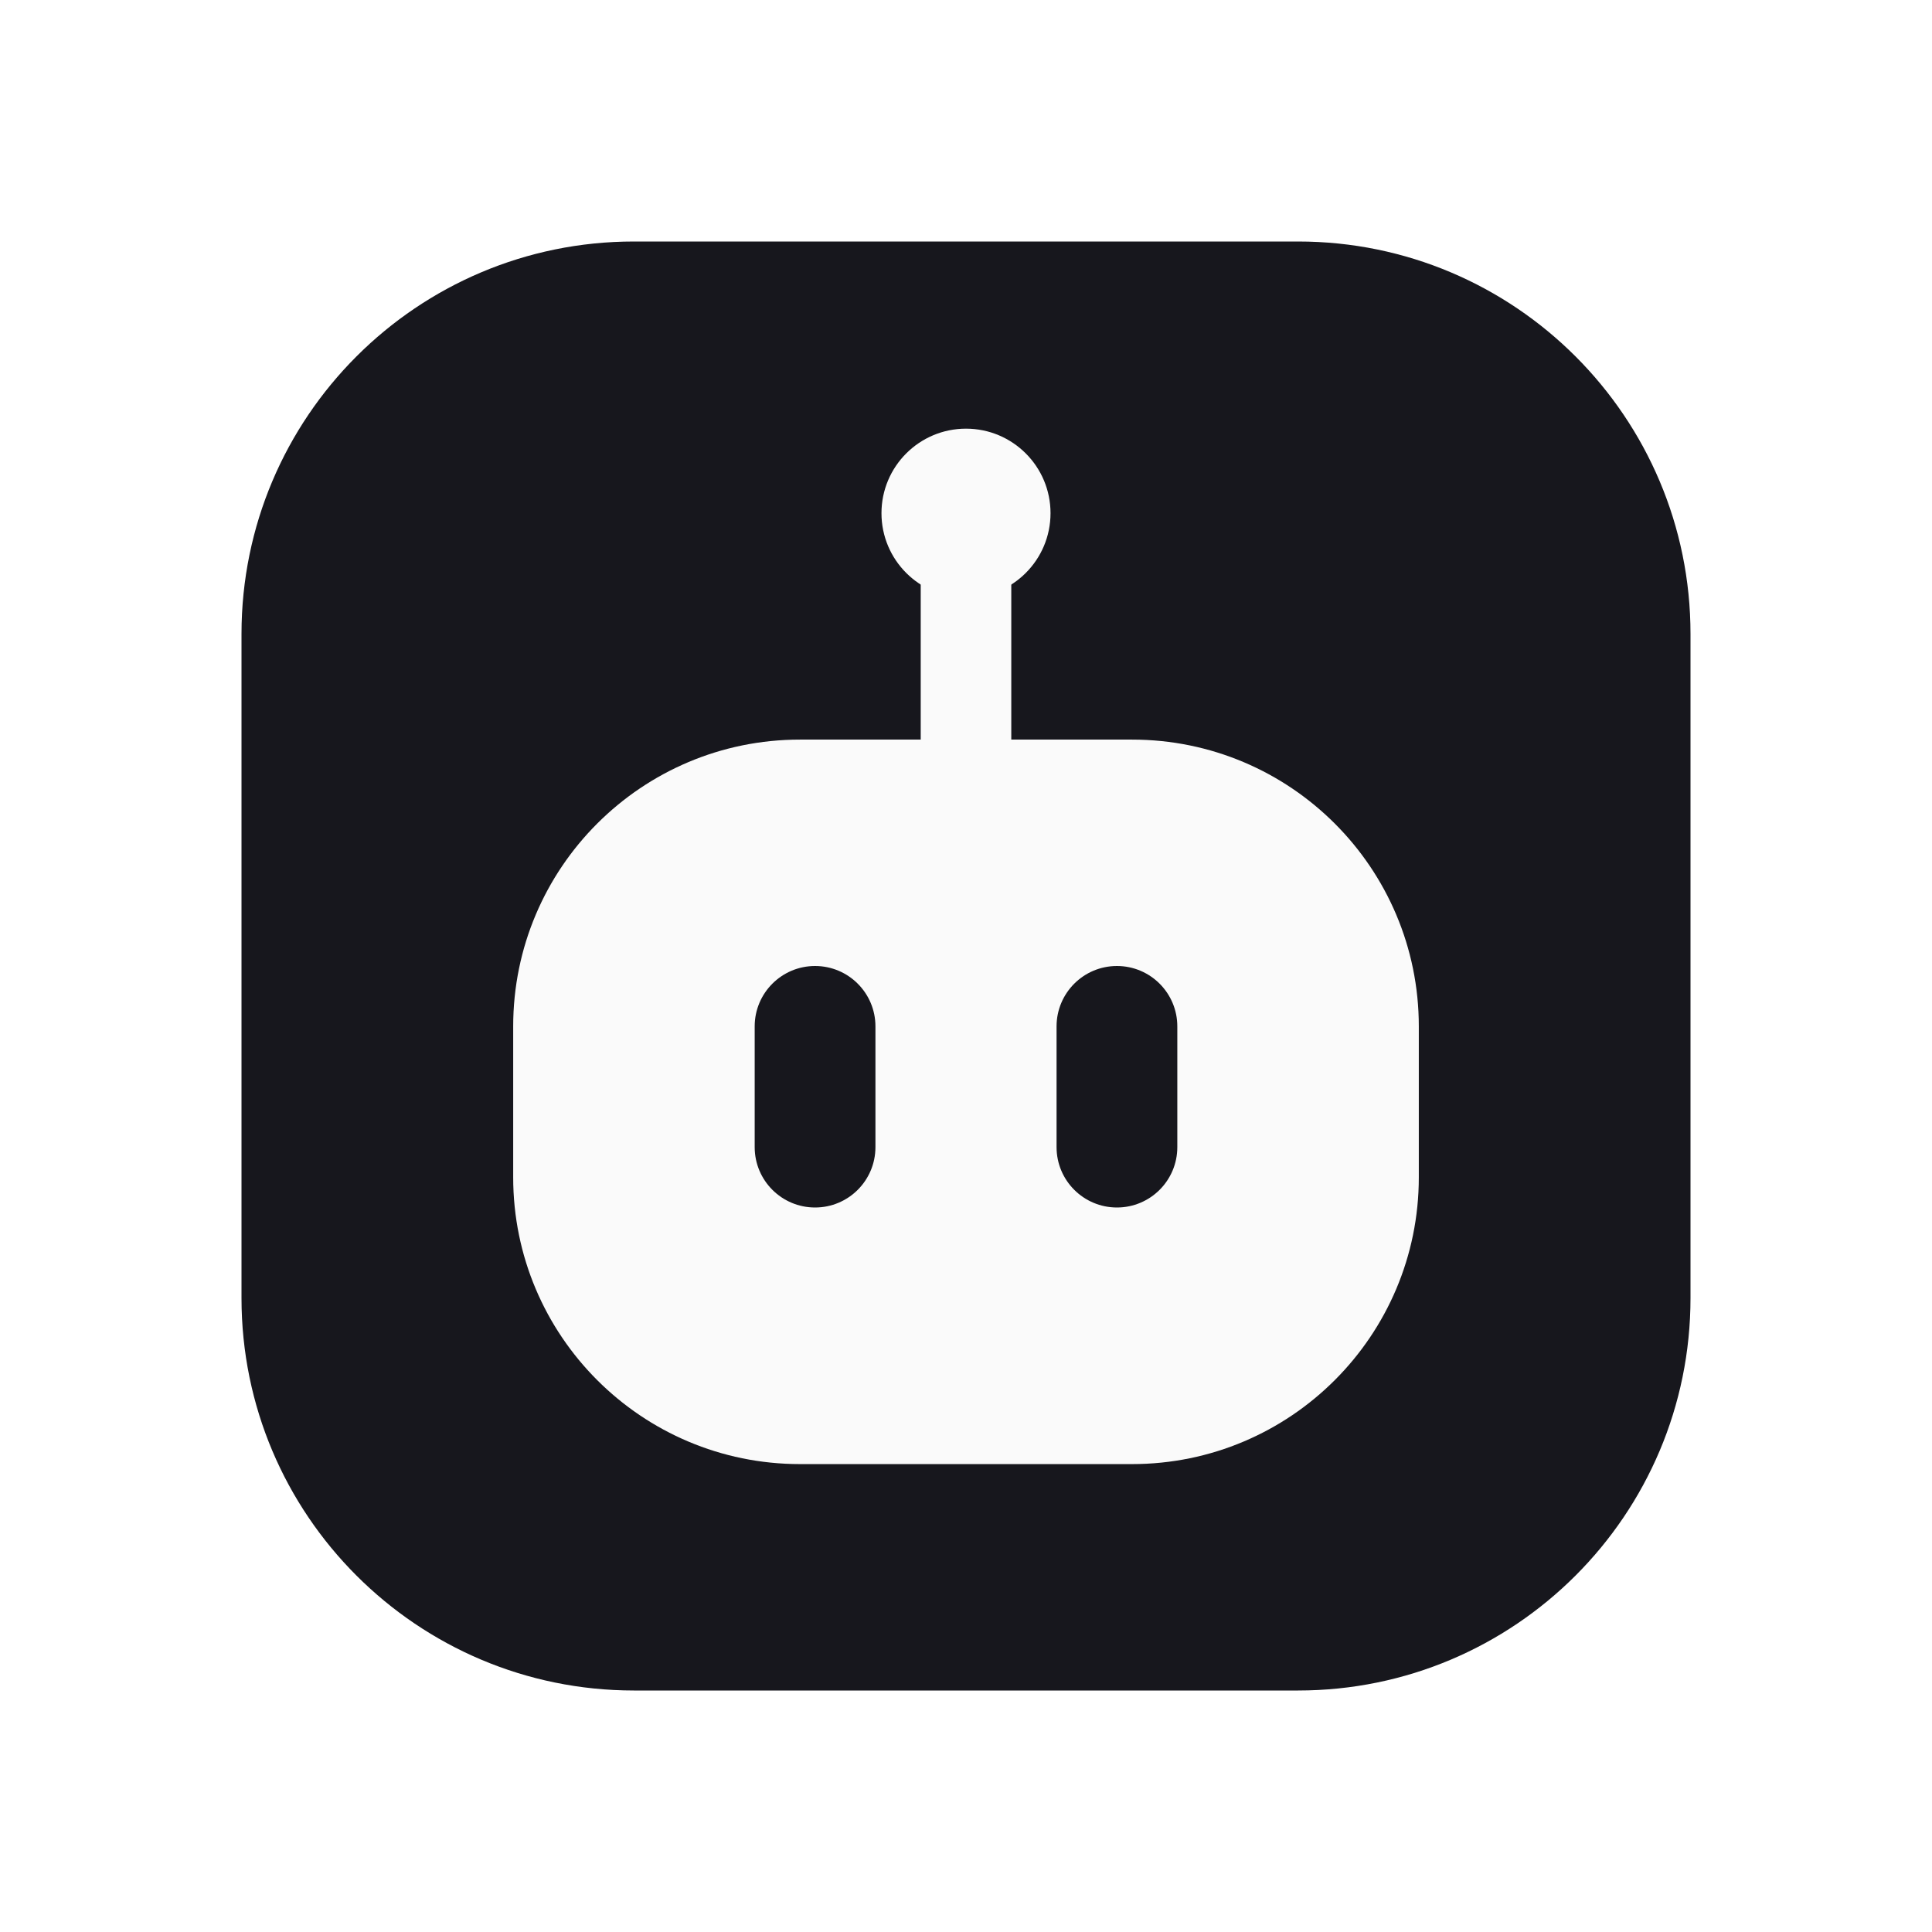
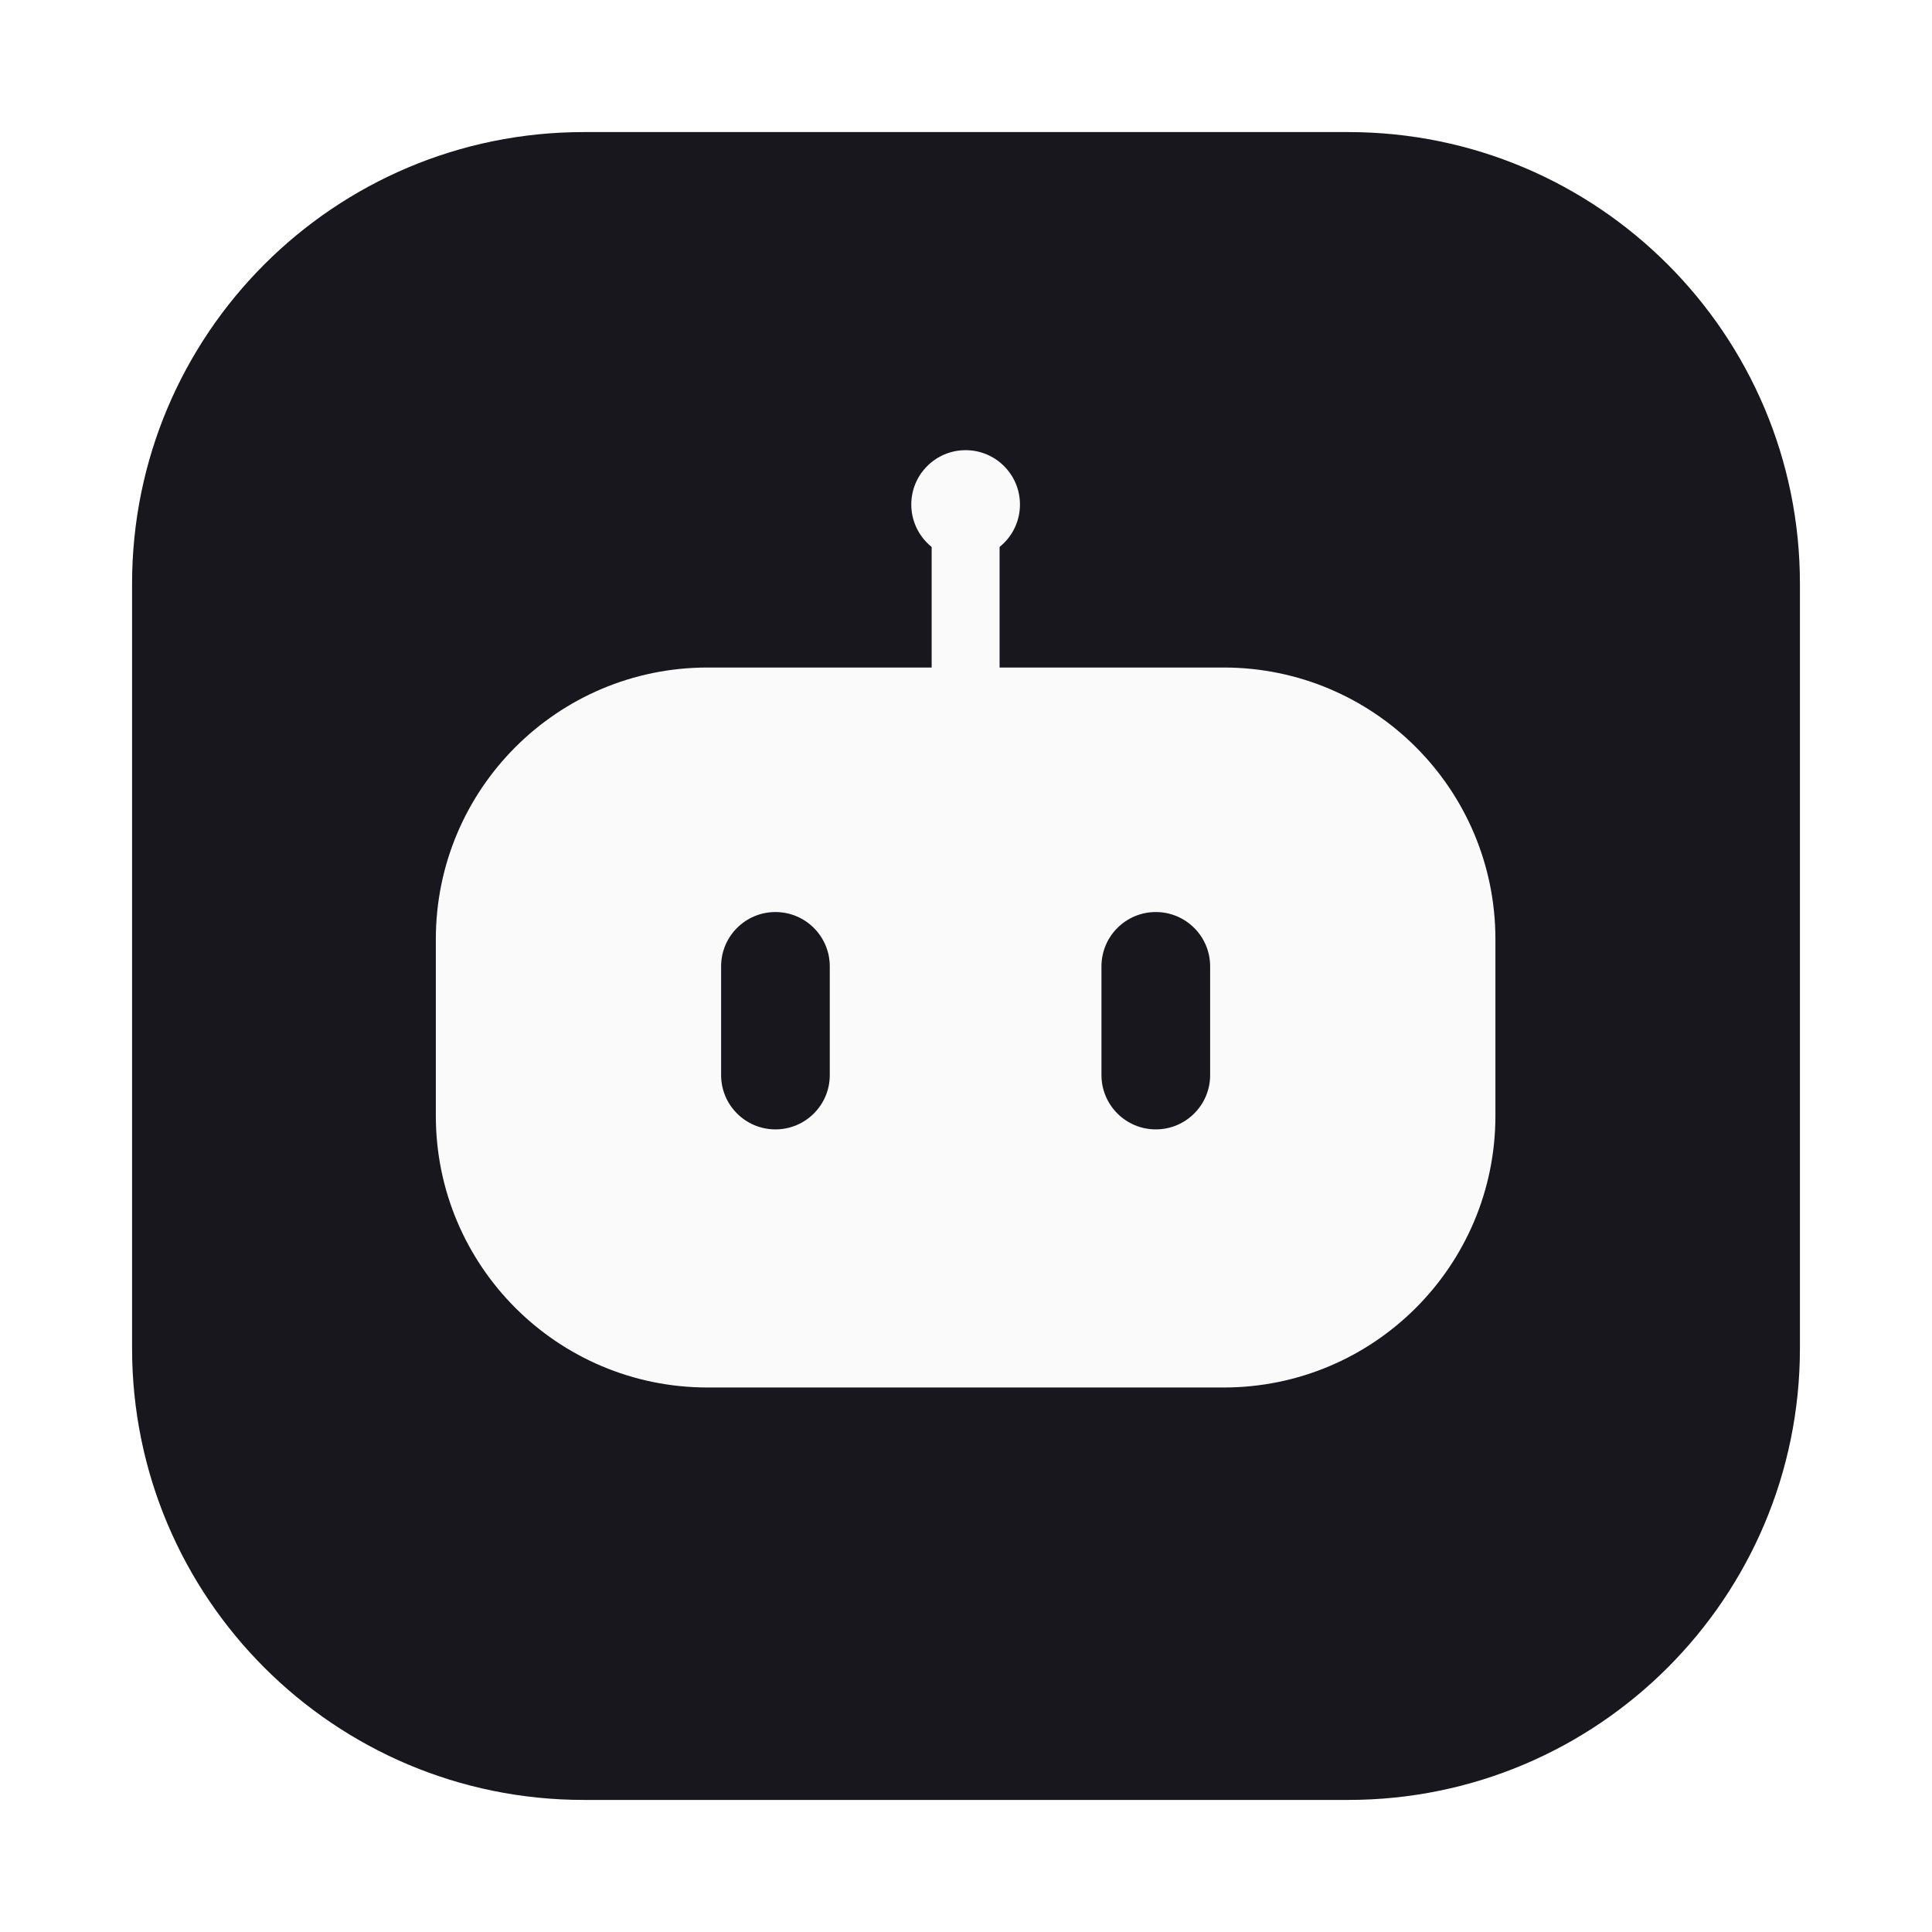
- <svg xmlns="http://www.w3.org/2000/svg" width="128" height="128" viewBox="0 0 128 128" fill="none">
-   <g transform="translate(16 16) scale(2)">
-     <rect width="48" height="48" rx="13" fill="#17171D" />
-     <path d="M24 9V17" stroke="#FAFAFA" stroke-width="3" stroke-linecap="round" />
-     <circle cx="24" cy="9" r="2.8" fill="#FAFAFA" />
-     <rect x="9" y="16.5" width="30" height="24" rx="9.5" fill="#FAFAFA" />
-     <rect x="17" y="24" width="4" height="8" rx="2" fill="#17171D" />
-     <rect x="27" y="24" width="4" height="8" rx="2" fill="#17171D" />
+ <svg xmlns="http://www.w3.org/2000/svg" width="128" height="128" viewBox="0 0 1024 1024" role="img" aria-label="Agenteeq — oficiální široká hlava robota">
+   <rect x="70" y="70" width="884" height="884" rx="239.4" fill="#17171D" />
+   <g transform="translate(123 109) scale(7.2)" fill="#FAFAFA">
+     <path d="M54 25V34" fill="none" stroke="#FAFAFA" stroke-width="5" stroke-linecap="round" />
+     <circle cx="54" cy="22" r="4" />
+     <rect x="15" y="34" width="78" height="53" rx="20" />
+   </g>
+   <g transform="translate(123 109) scale(7.2)" fill="#17171D">
+     <rect x="36" y="52" width="8" height="16" rx="4" />
+     <rect x="64" y="52" width="8" height="16" rx="4" />
  </g>
</svg>
